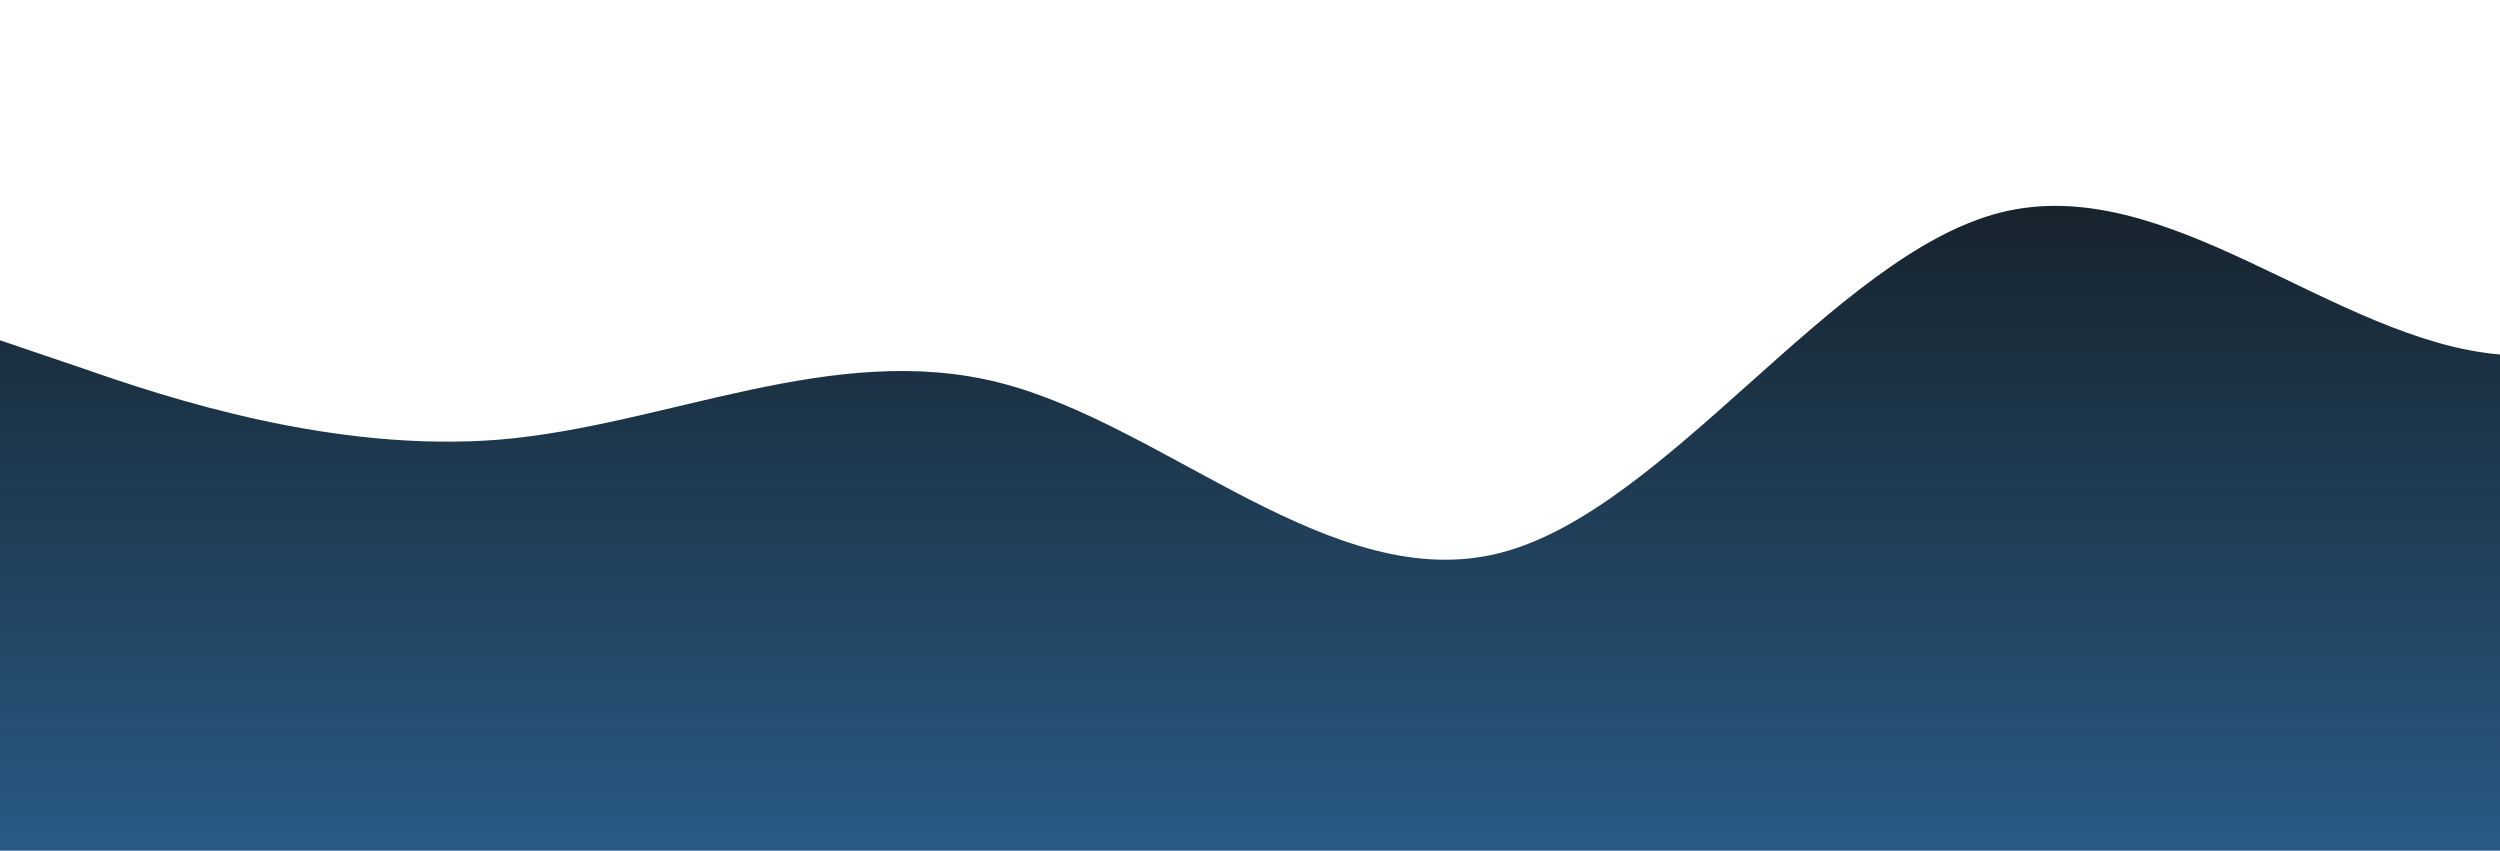
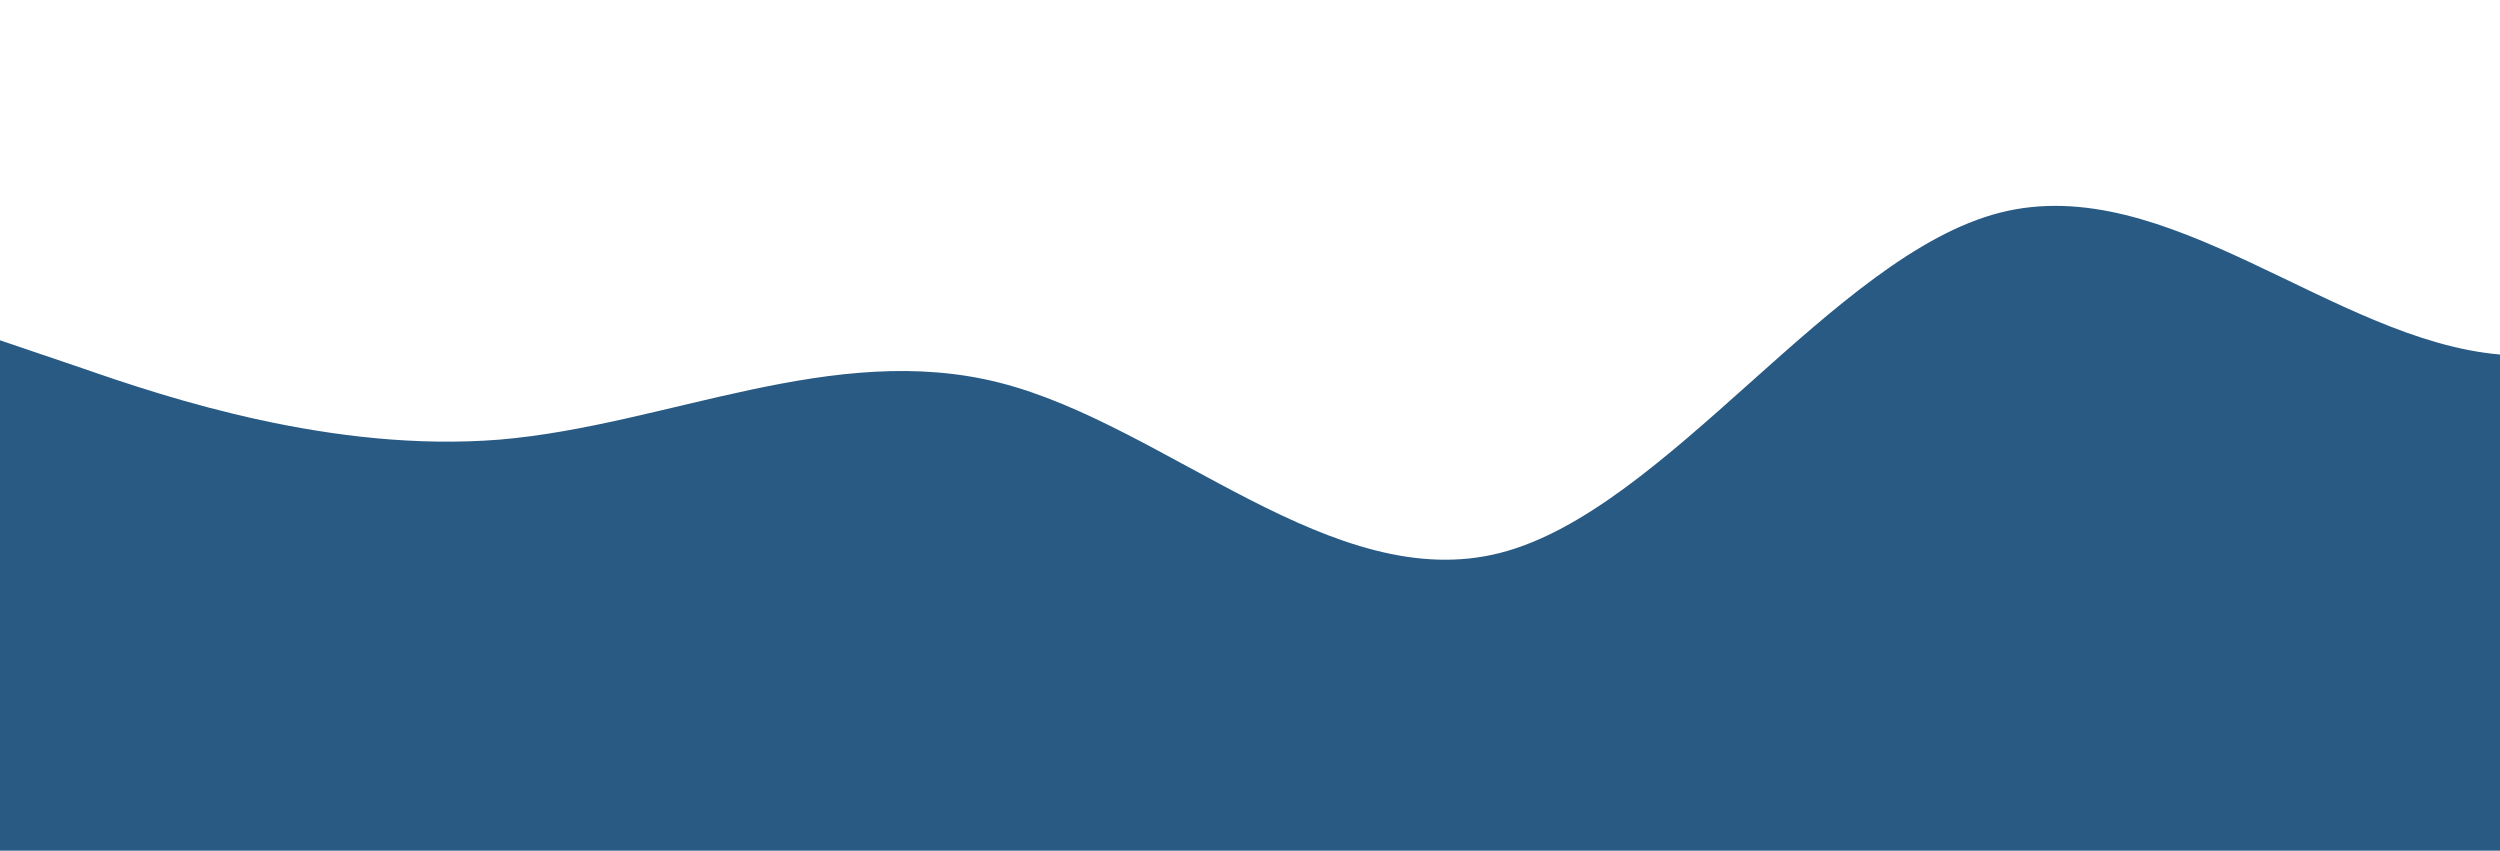
<svg xmlns="http://www.w3.org/2000/svg" id="wave" style="transform:rotate(0deg); transition: 0.3s" viewBox="0 0 1440 490" version="1.1">
  <defs>
    <linearGradient id="sw-gradient-0" x1="0" x2="0" y1="1" y2="0">
      <stop stop-color="rgba(40, 90, 132, 1)" offset="0%" />
-       <stop stop-color="rgba(18, 18, 18, 1)" offset="100%" />
+       <stop stop-color="#285a84" offset="100%" />
    </linearGradient>
  </defs>
  <path style="transform:translate(0, 0px); opacity:1" fill="url(#sw-gradient-0)" d="M0,196L48,212.3C96,229,192,261,288,253.2C384,245,480,196,576,220.5C672,245,768,343,864,318.5C960,294,1056,147,1152,122.5C1248,98,1344,196,1440,204.2C1536,212,1632,131,1728,130.7C1824,131,1920,212,2016,269.5C2112,327,2208,359,2304,375.7C2400,392,2496,392,2592,375.7C2688,359,2784,327,2880,261.3C2976,196,3072,98,3168,49C3264,0,3360,0,3456,16.3C3552,33,3648,65,3744,81.7C3840,98,3936,98,4032,106.2C4128,114,4224,131,4320,155.2C4416,180,4512,212,4608,212.3C4704,212,4800,180,4896,155.2C4992,131,5088,114,5184,155.2C5280,196,5376,294,5472,351.2C5568,408,5664,425,5760,432.8C5856,441,5952,441,6048,416.5C6144,392,6240,343,6336,326.7C6432,310,6528,327,6624,310.3C6720,294,6816,245,6864,220.5L6912,196L6912,490L6864,490C6816,490,6720,490,6624,490C6528,490,6432,490,6336,490C6240,490,6144,490,6048,490C5952,490,5856,490,5760,490C5664,490,5568,490,5472,490C5376,490,5280,490,5184,490C5088,490,4992,490,4896,490C4800,490,4704,490,4608,490C4512,490,4416,490,4320,490C4224,490,4128,490,4032,490C3936,490,3840,490,3744,490C3648,490,3552,490,3456,490C3360,490,3264,490,3168,490C3072,490,2976,490,2880,490C2784,490,2688,490,2592,490C2496,490,2400,490,2304,490C2208,490,2112,490,2016,490C1920,490,1824,490,1728,490C1632,490,1536,490,1440,490C1344,490,1248,490,1152,490C1056,490,960,490,864,490C768,490,672,490,576,490C480,490,384,490,288,490C192,490,96,490,48,490L0,490Z" />
</svg>
